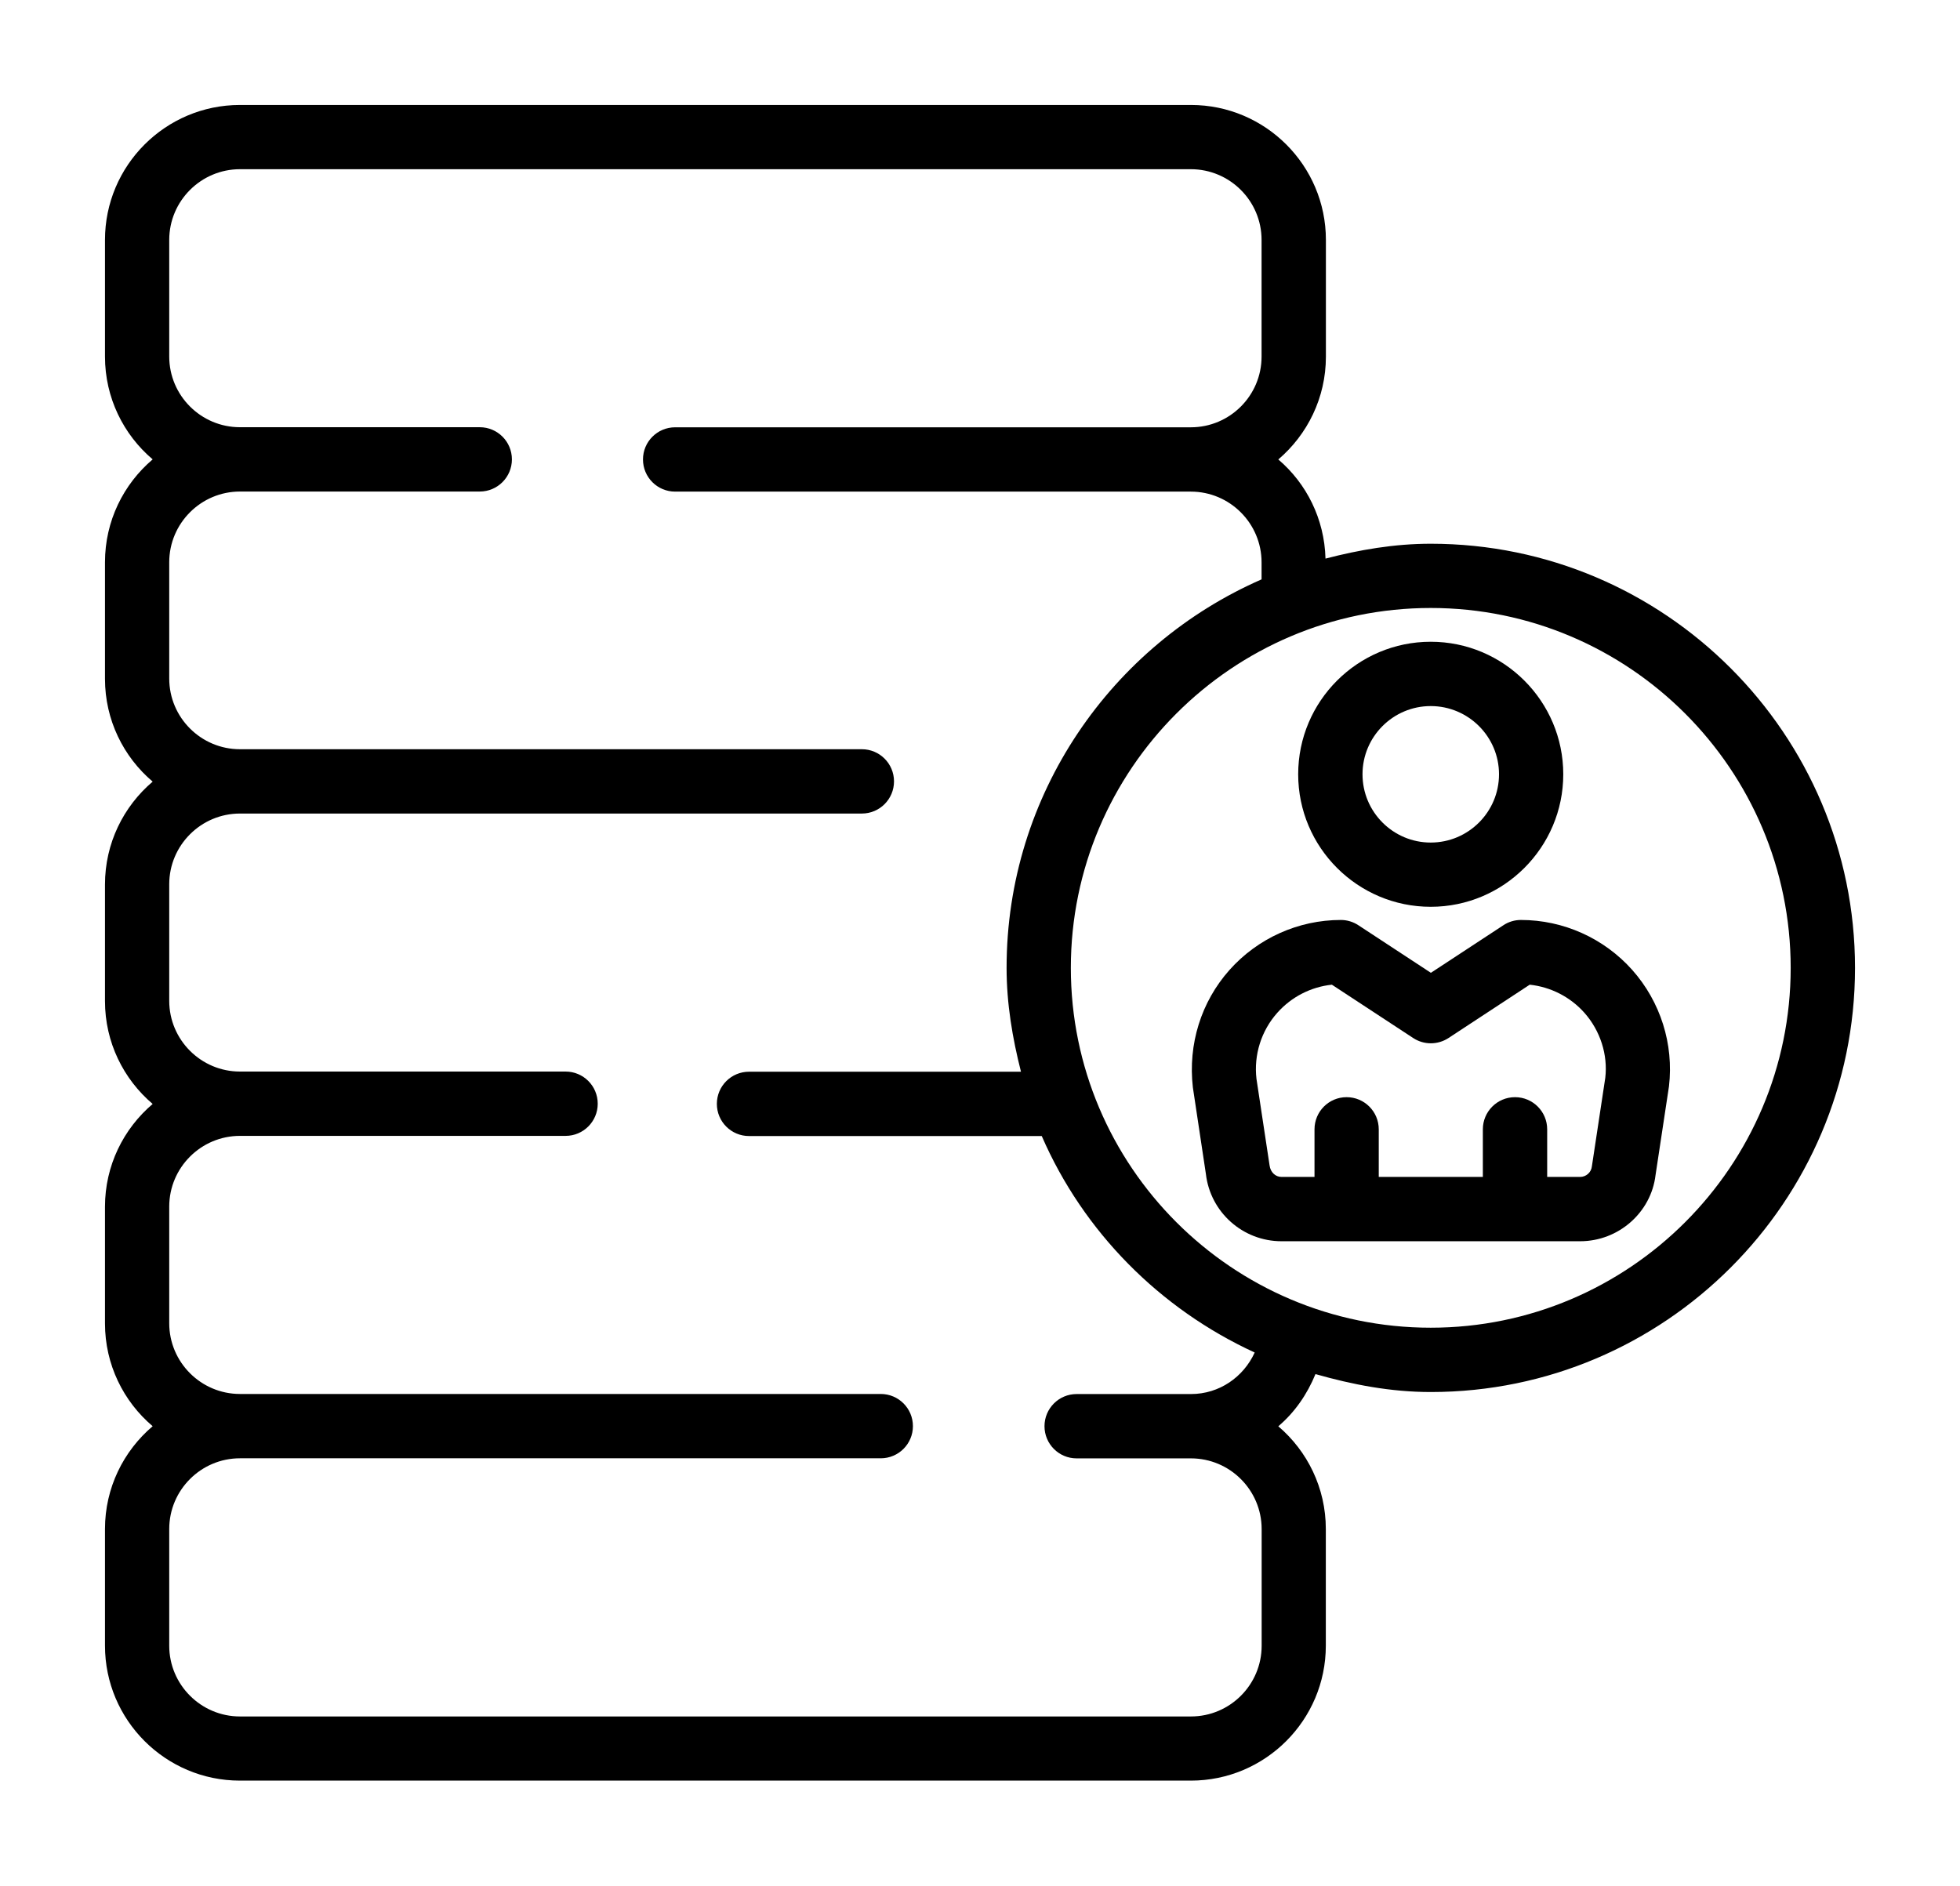
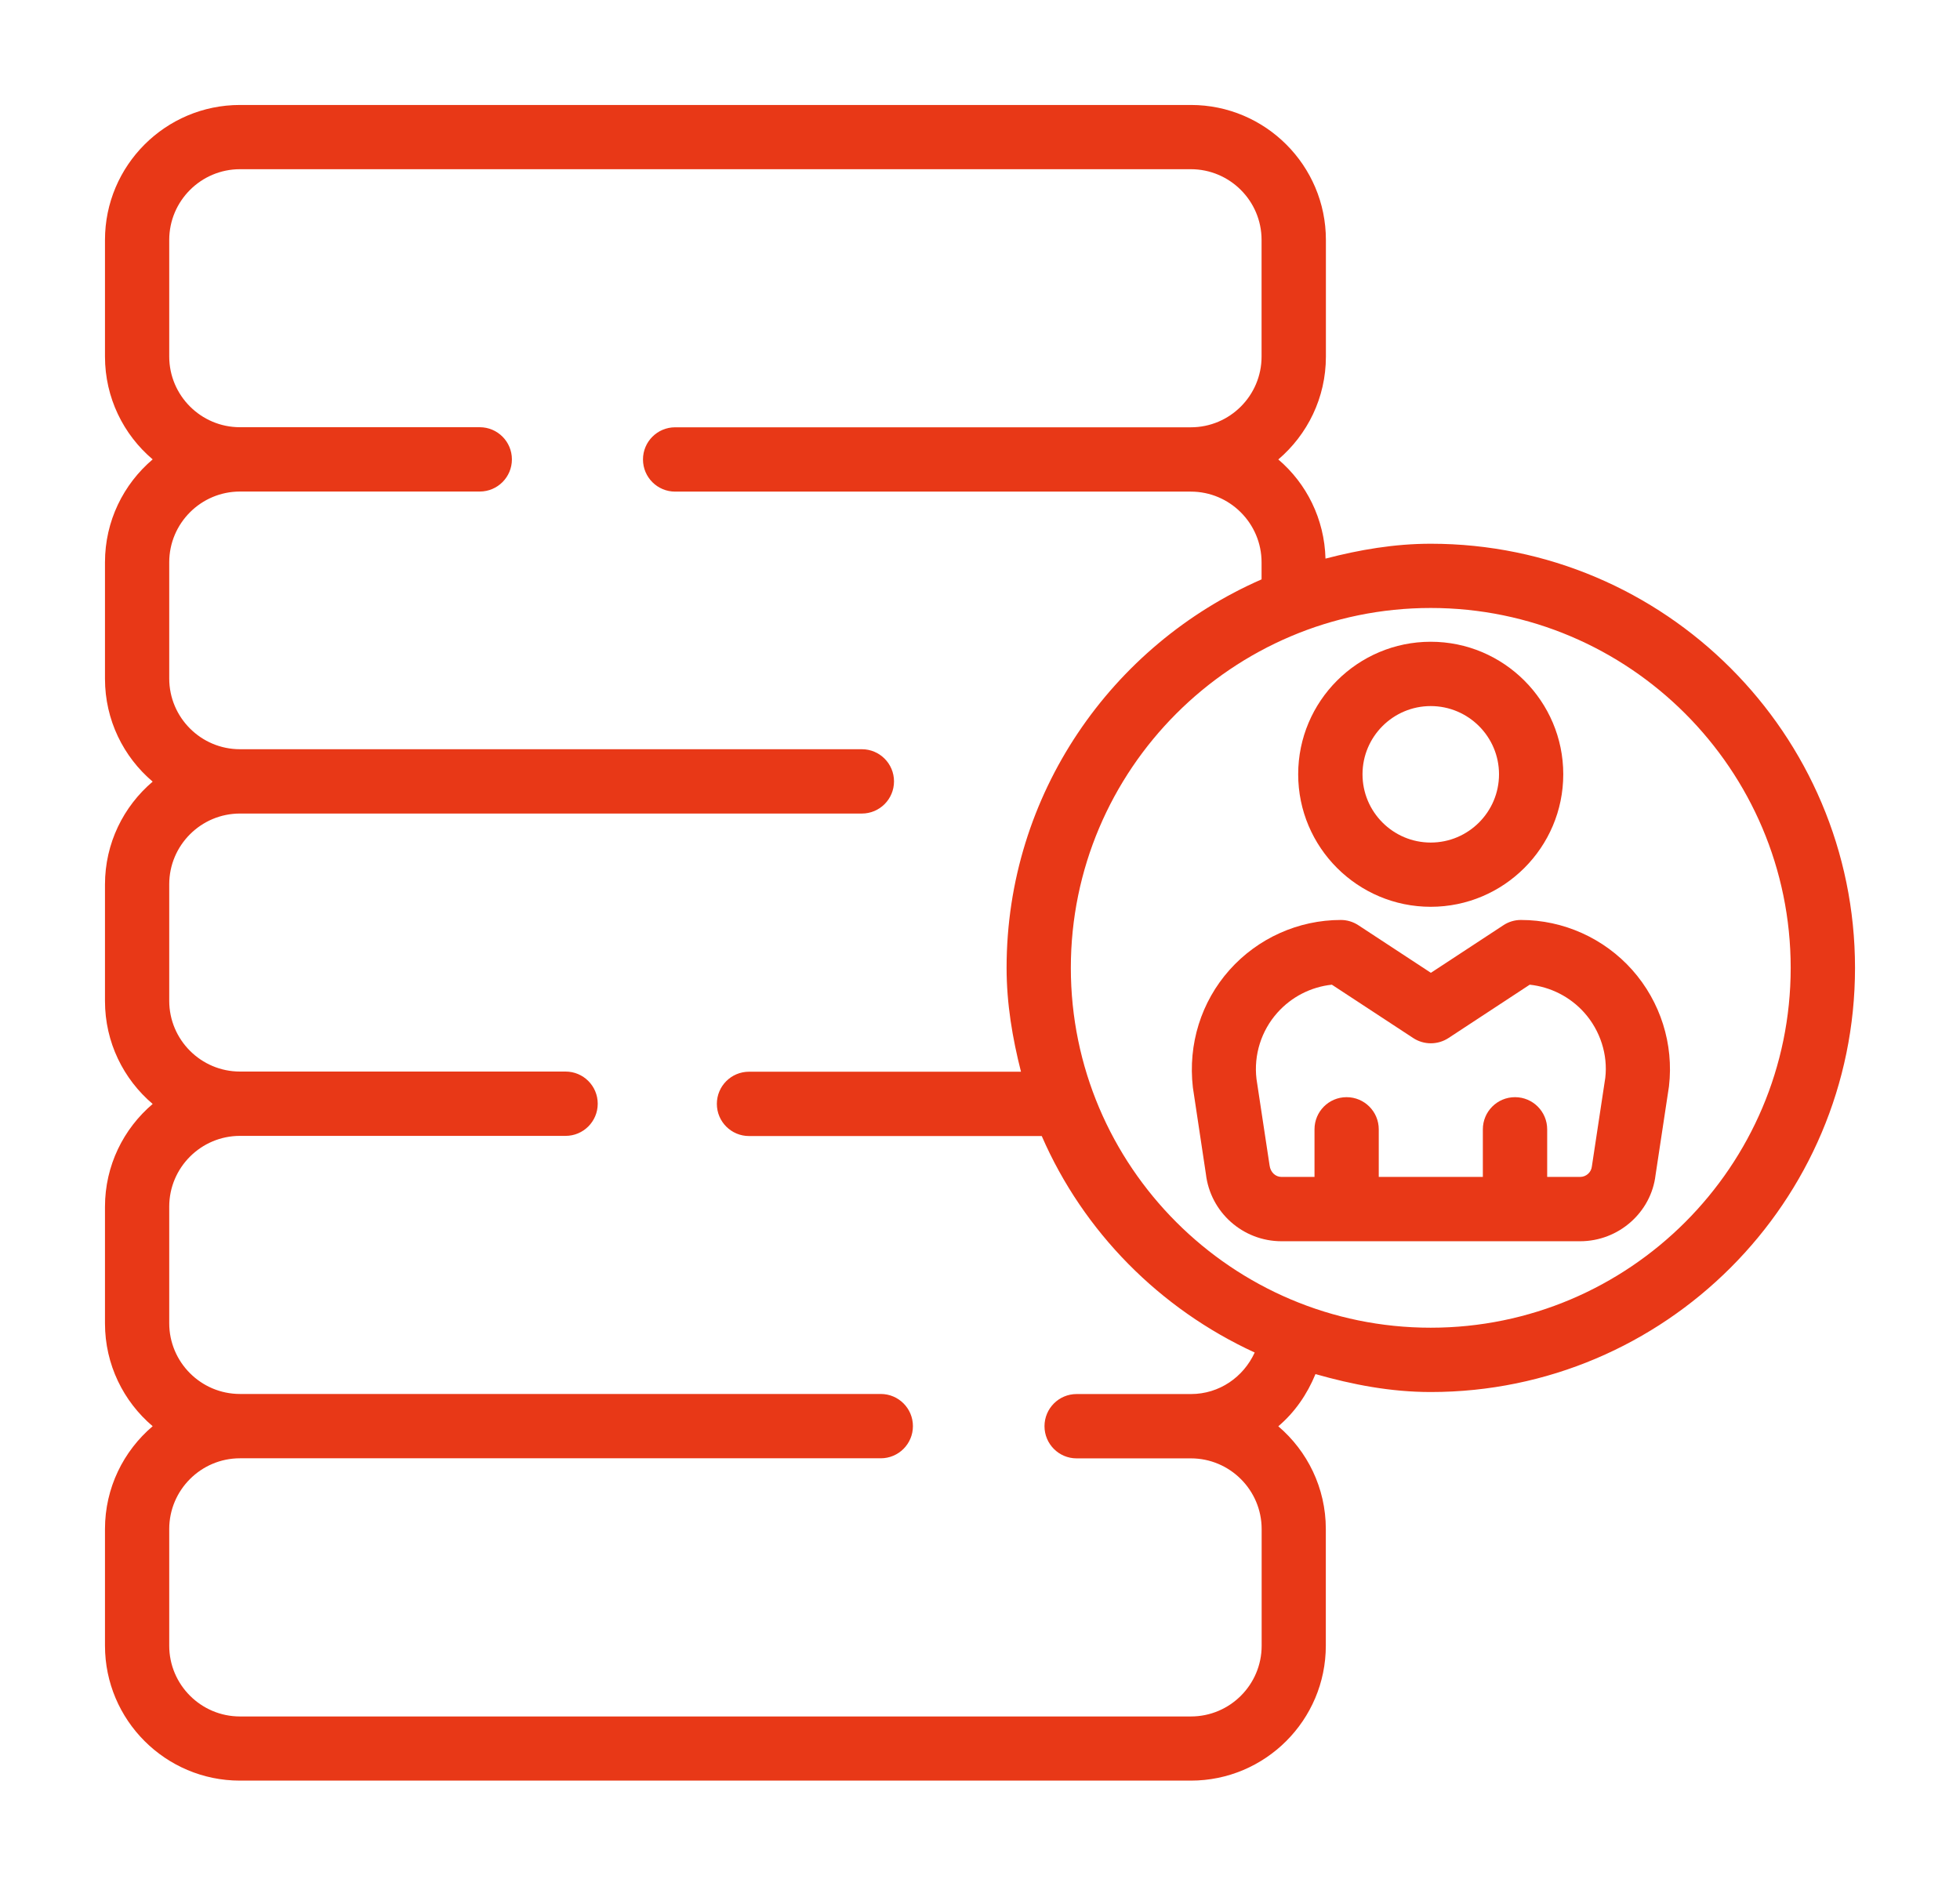
- <svg xmlns="http://www.w3.org/2000/svg" version="1.1" viewBox="0 0 24.252 23.335">
+ <svg xmlns="http://www.w3.org/2000/svg" version="1.1" viewBox="0 0 24.252 23.335" fill="#e83817">
  <path d="M17.703,11.222c0.904,0,1.64-0.736,1.64-1.64s-0.736-1.64-1.64-1.64c-0.904,0-1.64,0.735-1.64,1.64  S16.799,11.222,17.703,11.222z M17.703,8.738c0.466,0,0.845,0.379,0.845,0.844c0,0.466-0.379,0.845-0.845,0.845  c-0.466,0-0.844-0.379-0.844-0.845C16.859,9.116,17.238,8.738,17.703,8.738z" />
  <path d="M14.921,14.528c0.055,0.475,0.458,0.833,0.936,0.833h0.805h2.084h0.805c0.478,0,0.88-0.358,0.934-0.82l0.166-1.097  c0.061-0.523-0.105-1.047-0.454-1.44c-0.35-0.393-0.852-0.619-1.378-0.619c-0.078,0-0.154,0.023-0.218,0.066l-0.896,0.588  l-0.896-0.588c-0.065-0.043-0.141-0.066-0.218-0.066c-0.526,0-1.028,0.226-1.378,0.619c-0.35,0.393-0.515,0.918-0.453,1.454  L14.921,14.528z M15.806,12.532c0.175-0.196,0.416-0.319,0.674-0.346l1.006,0.66c0.132,0.087,0.304,0.087,0.437,0l1.005-0.66  c0.259,0.028,0.5,0.15,0.675,0.346c0.199,0.223,0.293,0.522,0.26,0.806l-0.166,1.097c-0.008,0.074-0.071,0.13-0.146,0.13h-0.407  v-0.589c0-0.22-0.178-0.398-0.398-0.398s-0.398,0.178-0.398,0.398v0.589h-1.288v-0.589c0-0.22-0.178-0.398-0.398-0.398  c-0.22,0-0.397,0.178-0.397,0.398v0.589h-0.408c-0.074,0-0.137-0.056-0.148-0.143l-0.162-1.07  C15.512,13.055,15.606,12.756,15.806,12.532z" />
  <path d="M2.969,22.036h11.766c0.921,0,1.67-0.749,1.67-1.67v-1.444c0-0.509-0.229-0.965-0.588-1.271  c0.203-0.172,0.357-0.395,0.46-0.646c0.457,0.13,0.929,0.222,1.427,0.222c2.894,0,5.249-2.355,5.249-5.249  c0-2.894-2.355-5.249-5.249-5.249c-0.452,0-0.884,0.075-1.303,0.184c-0.013-0.491-0.235-0.93-0.584-1.227  c0.36-0.307,0.589-0.763,0.589-1.272V2.969c0-0.921-0.749-1.67-1.67-1.67H2.969c-0.921,0-1.67,0.749-1.67,1.67v1.444  c0,0.509,0.229,0.966,0.59,1.272c-0.361,0.307-0.59,0.763-0.59,1.273v1.443c0,0.509,0.229,0.966,0.59,1.272  c-0.361,0.307-0.59,0.763-0.59,1.273v1.443c0,0.51,0.229,0.966,0.59,1.273c-0.361,0.307-0.59,0.763-0.59,1.272v1.444  c0,0.509,0.229,0.966,0.59,1.272c-0.361,0.307-0.59,0.763-0.59,1.272v1.444C1.299,21.287,2.048,22.036,2.969,22.036z M22.157,11.978  c0,2.456-1.998,4.453-4.454,4.453s-4.453-1.998-4.453-4.453s1.998-4.454,4.453-4.454S22.157,9.522,22.157,11.978z M2.094,18.922  c0-0.482,0.393-0.875,0.875-0.875h7.929c0.22,0,0.398-0.178,0.398-0.398c0-0.22-0.178-0.398-0.398-0.398H2.969  c-0.482,0-0.875-0.393-0.875-0.875v-1.444c0-0.482,0.393-0.875,0.875-0.875h4.029c0.22,0,0.398-0.178,0.398-0.398  s-0.178-0.398-0.398-0.398H2.969c-0.482,0-0.875-0.393-0.875-0.875v-1.443c0-0.482,0.393-0.875,0.875-0.875h7.695  c0.22,0,0.398-0.178,0.398-0.398c0-0.22-0.178-0.398-0.398-0.398H2.969c-0.482,0-0.875-0.392-0.875-0.875V6.958  c0-0.482,0.393-0.875,0.875-0.875h2.967c0.22,0,0.398-0.178,0.398-0.398S6.156,5.287,5.936,5.287H2.969  c-0.482,0-0.875-0.392-0.875-0.875V2.969c0-0.482,0.393-0.875,0.875-0.875h11.766c0.482,0,0.875,0.392,0.875,0.875v1.444  c0,0.482-0.392,0.875-0.875,0.875H8.354c-0.22,0-0.398,0.178-0.398,0.398s0.178,0.398,0.398,0.398h6.381  c0.482,0,0.875,0.393,0.875,0.875V7.17c-1.854,0.811-3.155,2.658-3.155,4.807c0,0.446,0.073,0.872,0.178,1.286H9.268  c-0.22,0-0.398,0.178-0.398,0.398s0.178,0.398,0.398,0.398h3.622c0.516,1.187,1.461,2.139,2.635,2.679  c-0.139,0.304-0.438,0.514-0.789,0.514h-1.415c-0.219,0-0.397,0.178-0.397,0.398c0,0.22,0.178,0.398,0.397,0.398h1.415  c0.482,0,0.875,0.393,0.875,0.875v1.444c0,0.482-0.392,0.875-0.875,0.875H2.969c-0.482,0-0.875-0.393-0.875-0.875V18.922z" />
</svg>
